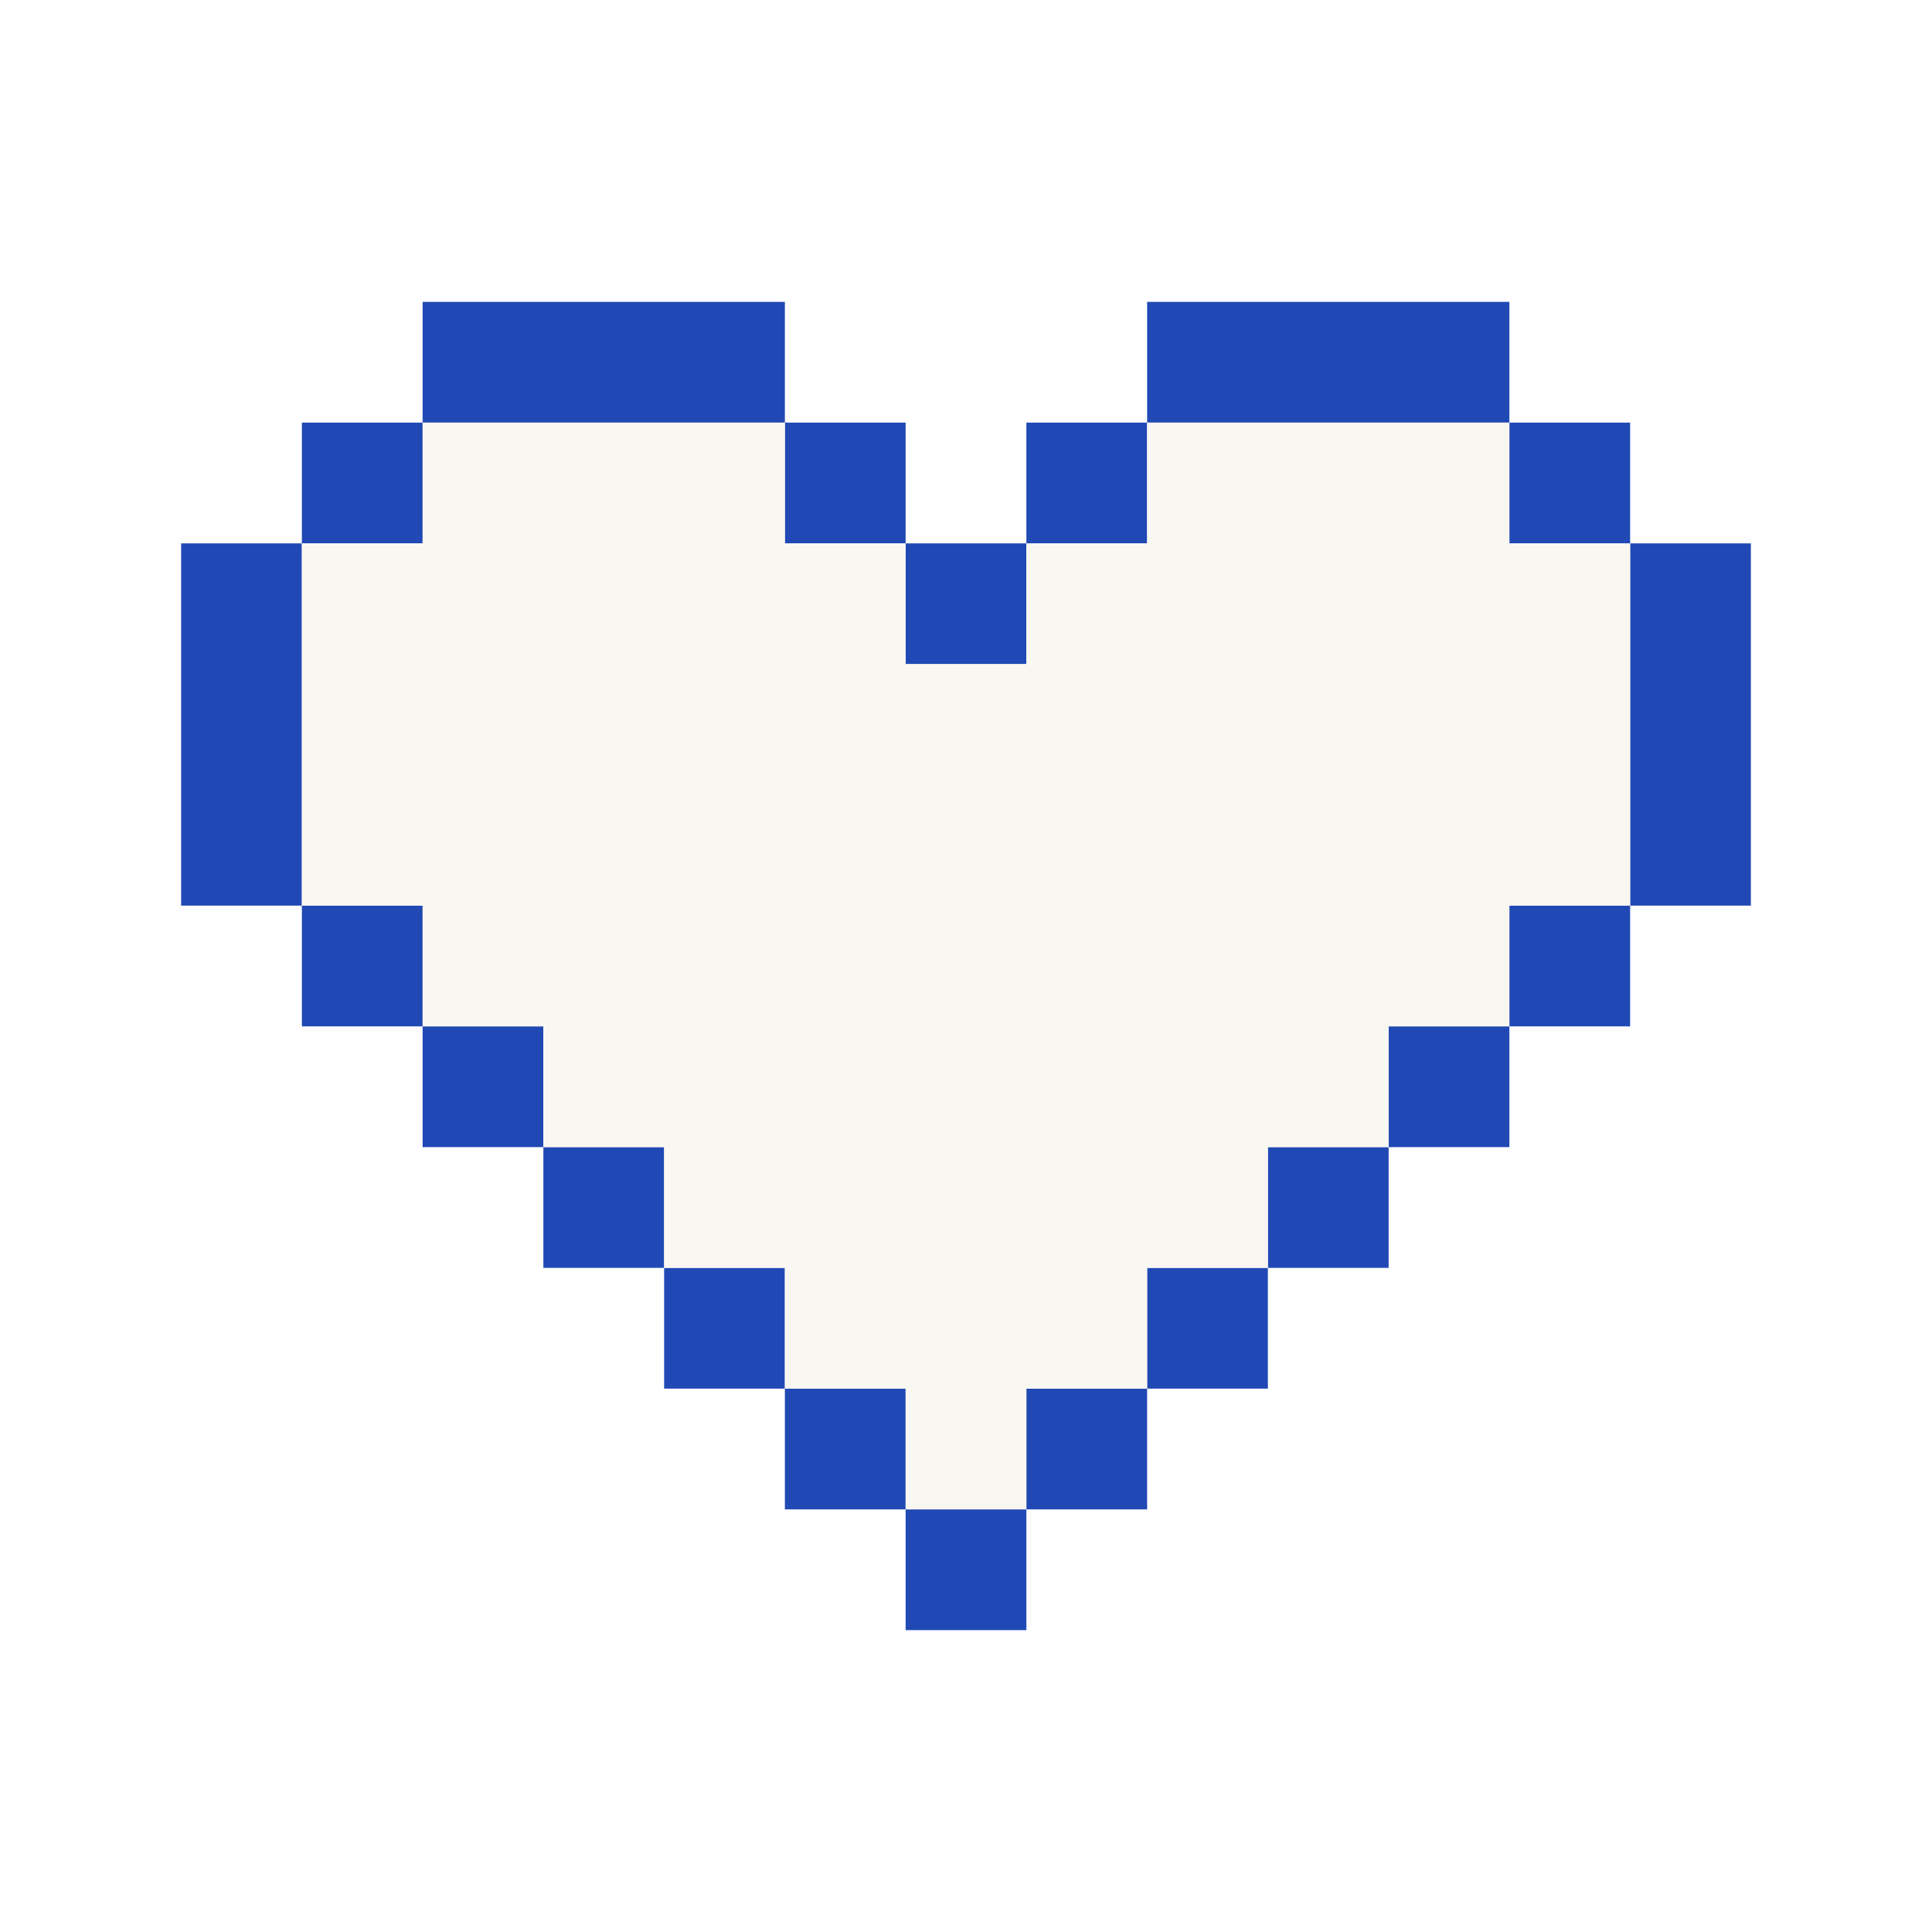
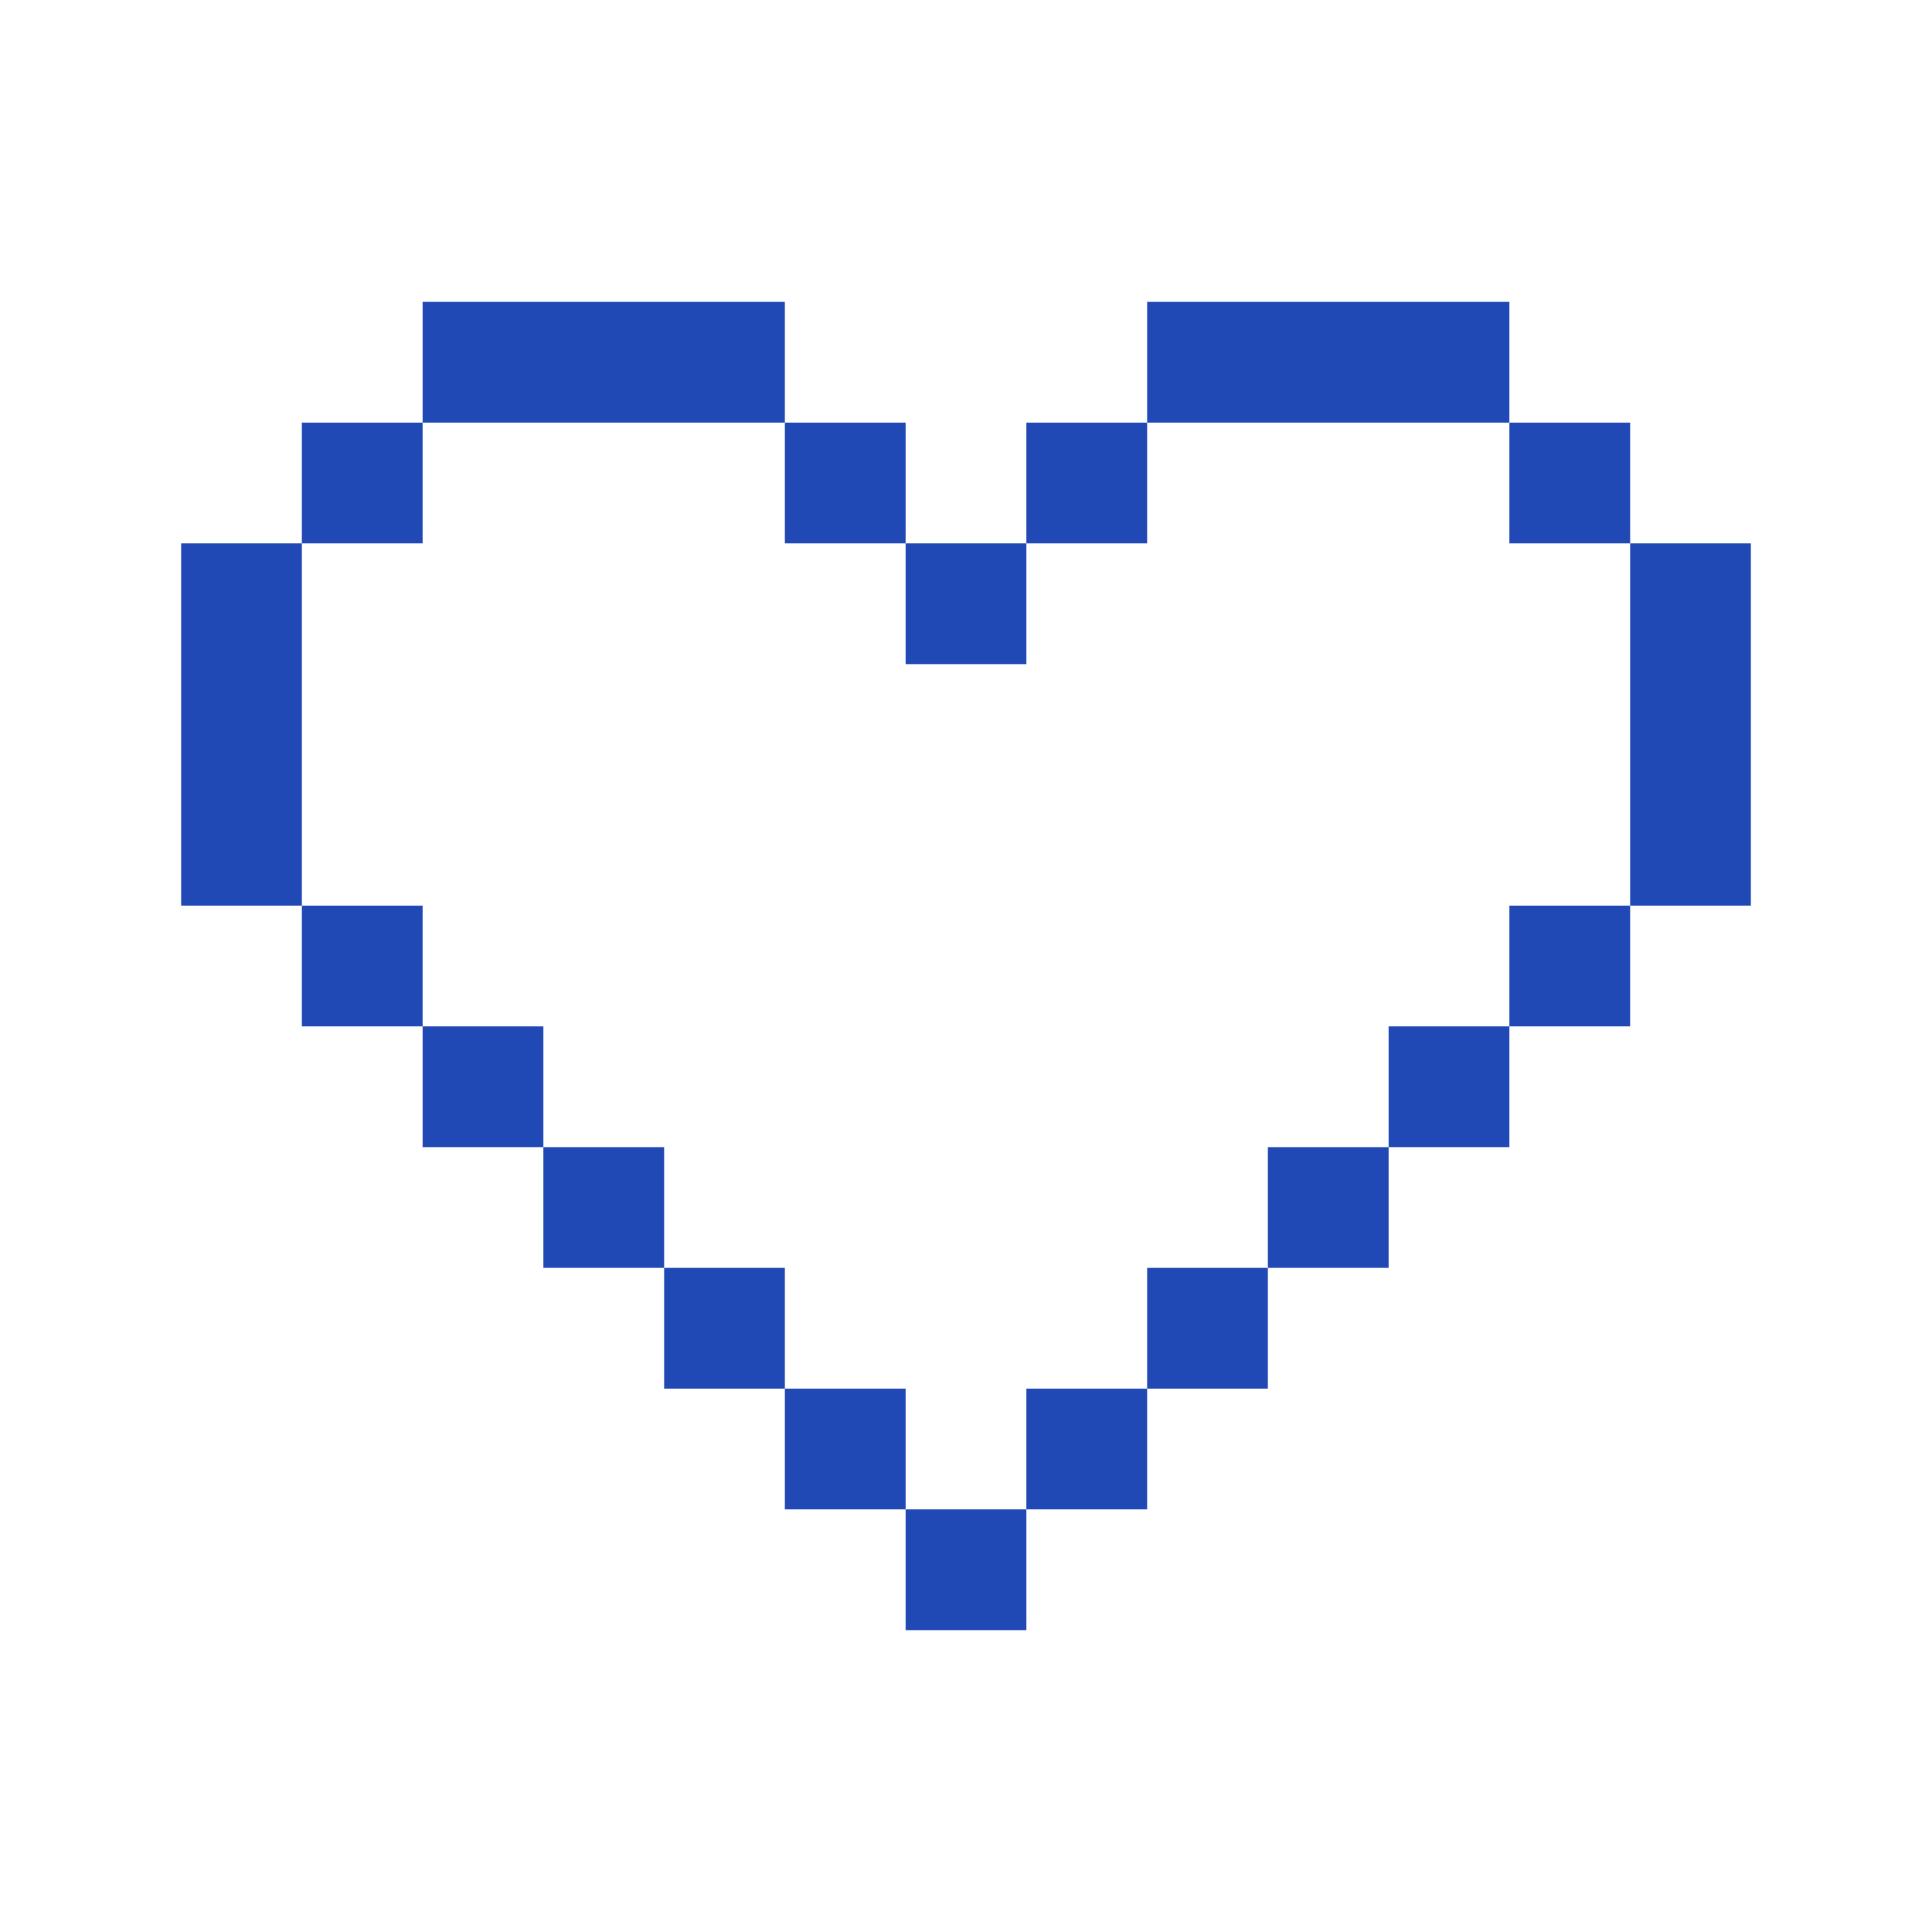
- <svg xmlns="http://www.w3.org/2000/svg" width="32" height="32" viewBox="0 0 32 32" fill="none">
+ <svg xmlns="http://www.w3.org/2000/svg" width="16" height="16" viewBox="0 0 32 32" fill="none">
  <path d="M7 5H13V7H7V5Z" fill="#2149B5" />
  <path d="M13 7H15V9H13V7Z" fill="#2149B5" />
  <path d="M15 9H17V11H15V9Z" fill="#2149B5" />
  <path d="M5 7H7V9H5V7Z" fill="#2149B5" />
  <path d="M5 15H7V17H5V15Z" fill="#2149B5" />
  <path d="M7 17H9V19H7V17Z" fill="#2149B5" />
  <path d="M9 19H11V21H9V19Z" fill="#2149B5" />
  <path d="M11 21H13V23H11V21Z" fill="#2149B5" />
  <path d="M25 15H27V17H25V15Z" fill="#2149B5" />
  <path d="M23 17H25V19H23V17Z" fill="#2149B5" />
  <path d="M21 19H23V21H21V19Z" fill="#2149B5" />
  <path d="M19 21H21V23H19V21Z" fill="#2149B5" />
  <path d="M17 23H19V25H17V23Z" fill="#2149B5" />
  <path d="M13 23H15V25H13V23Z" fill="#2149B5" />
  <path d="M15 25H17V27H15V25Z" fill="#2149B5" />
  <path d="M17 7H19V9H17V7Z" fill="#2149B5" />
  <path d="M19 5H25V7H19V5Z" fill="#2149B5" />
  <path d="M25 7H27V9H25V7Z" fill="#2149B5" />
  <path d="M27 9H29V15H27V9Z" fill="#2149B5" />
  <path d="M3 9H5V15H3V9Z" fill="#2149B5" />
-   <path fill-rule="evenodd" clip-rule="evenodd" d="M7 7H13V9H15V11H17V9H19V7H25V9H27V15H25V17H23V19H21V21H19V23H17V25H15V23H13V21H11V19H9V17H7V15H5V9H7V7Z" fill="#F9F7F1" />
</svg>
